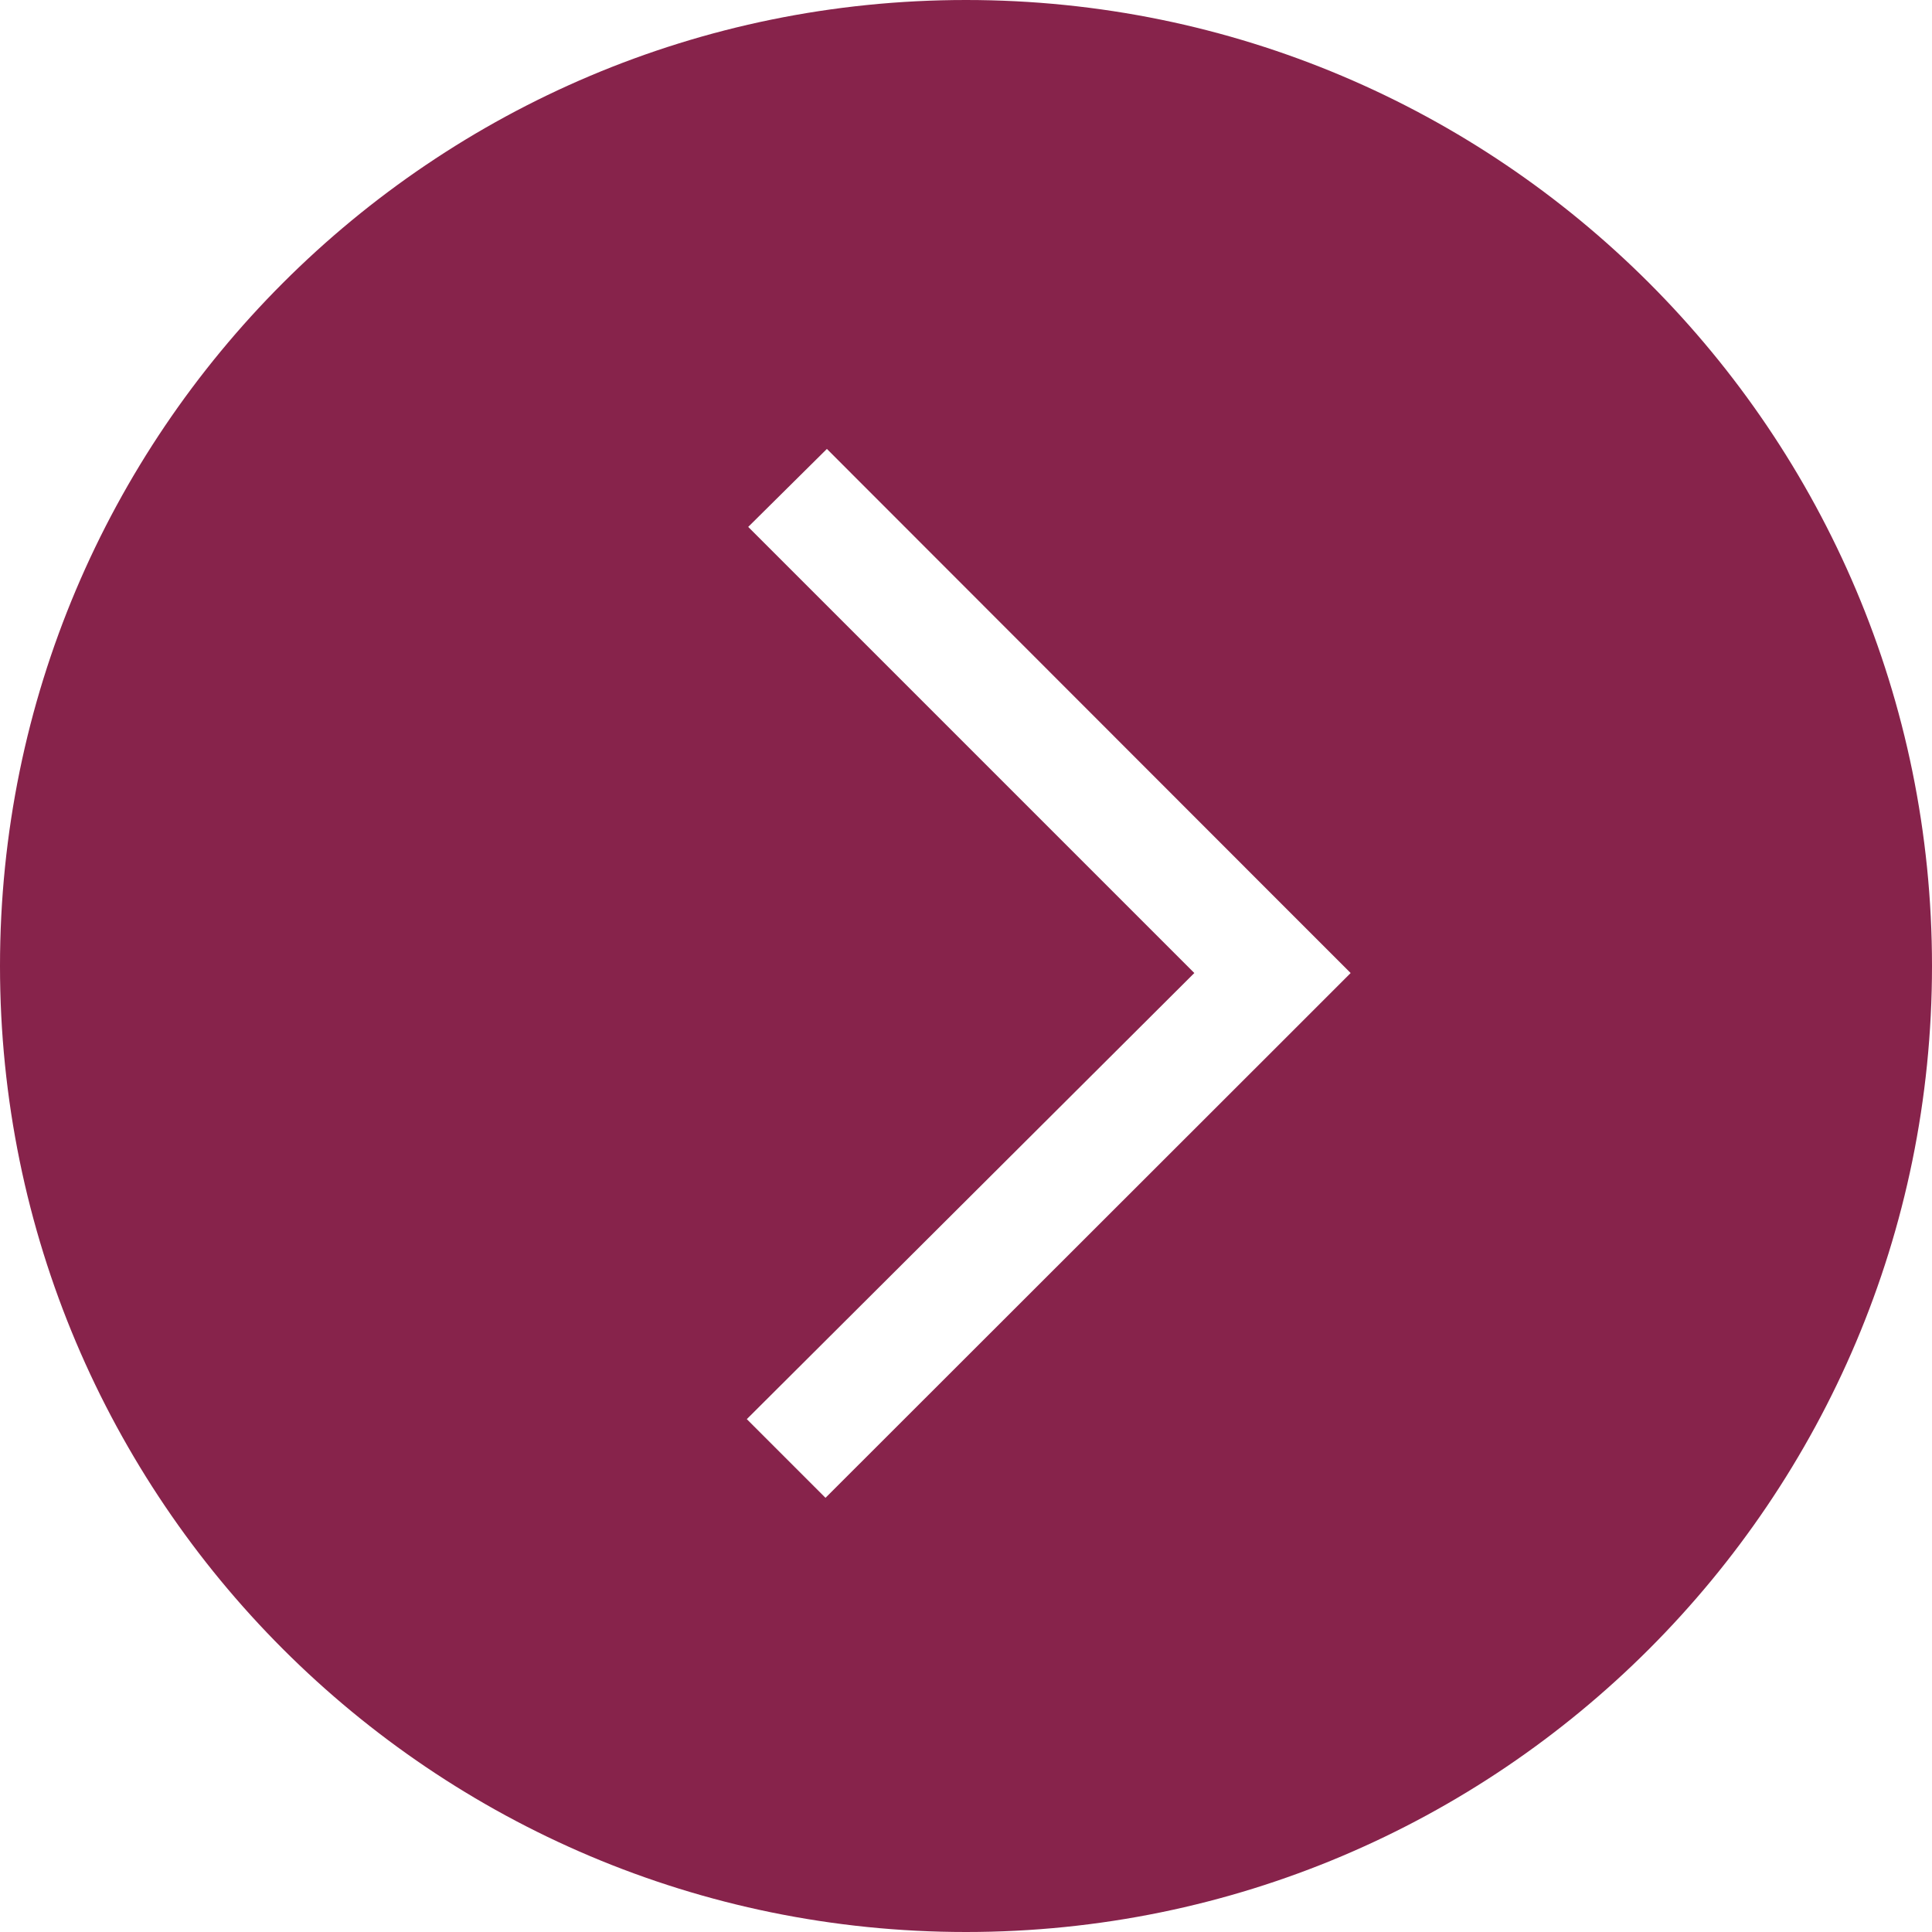
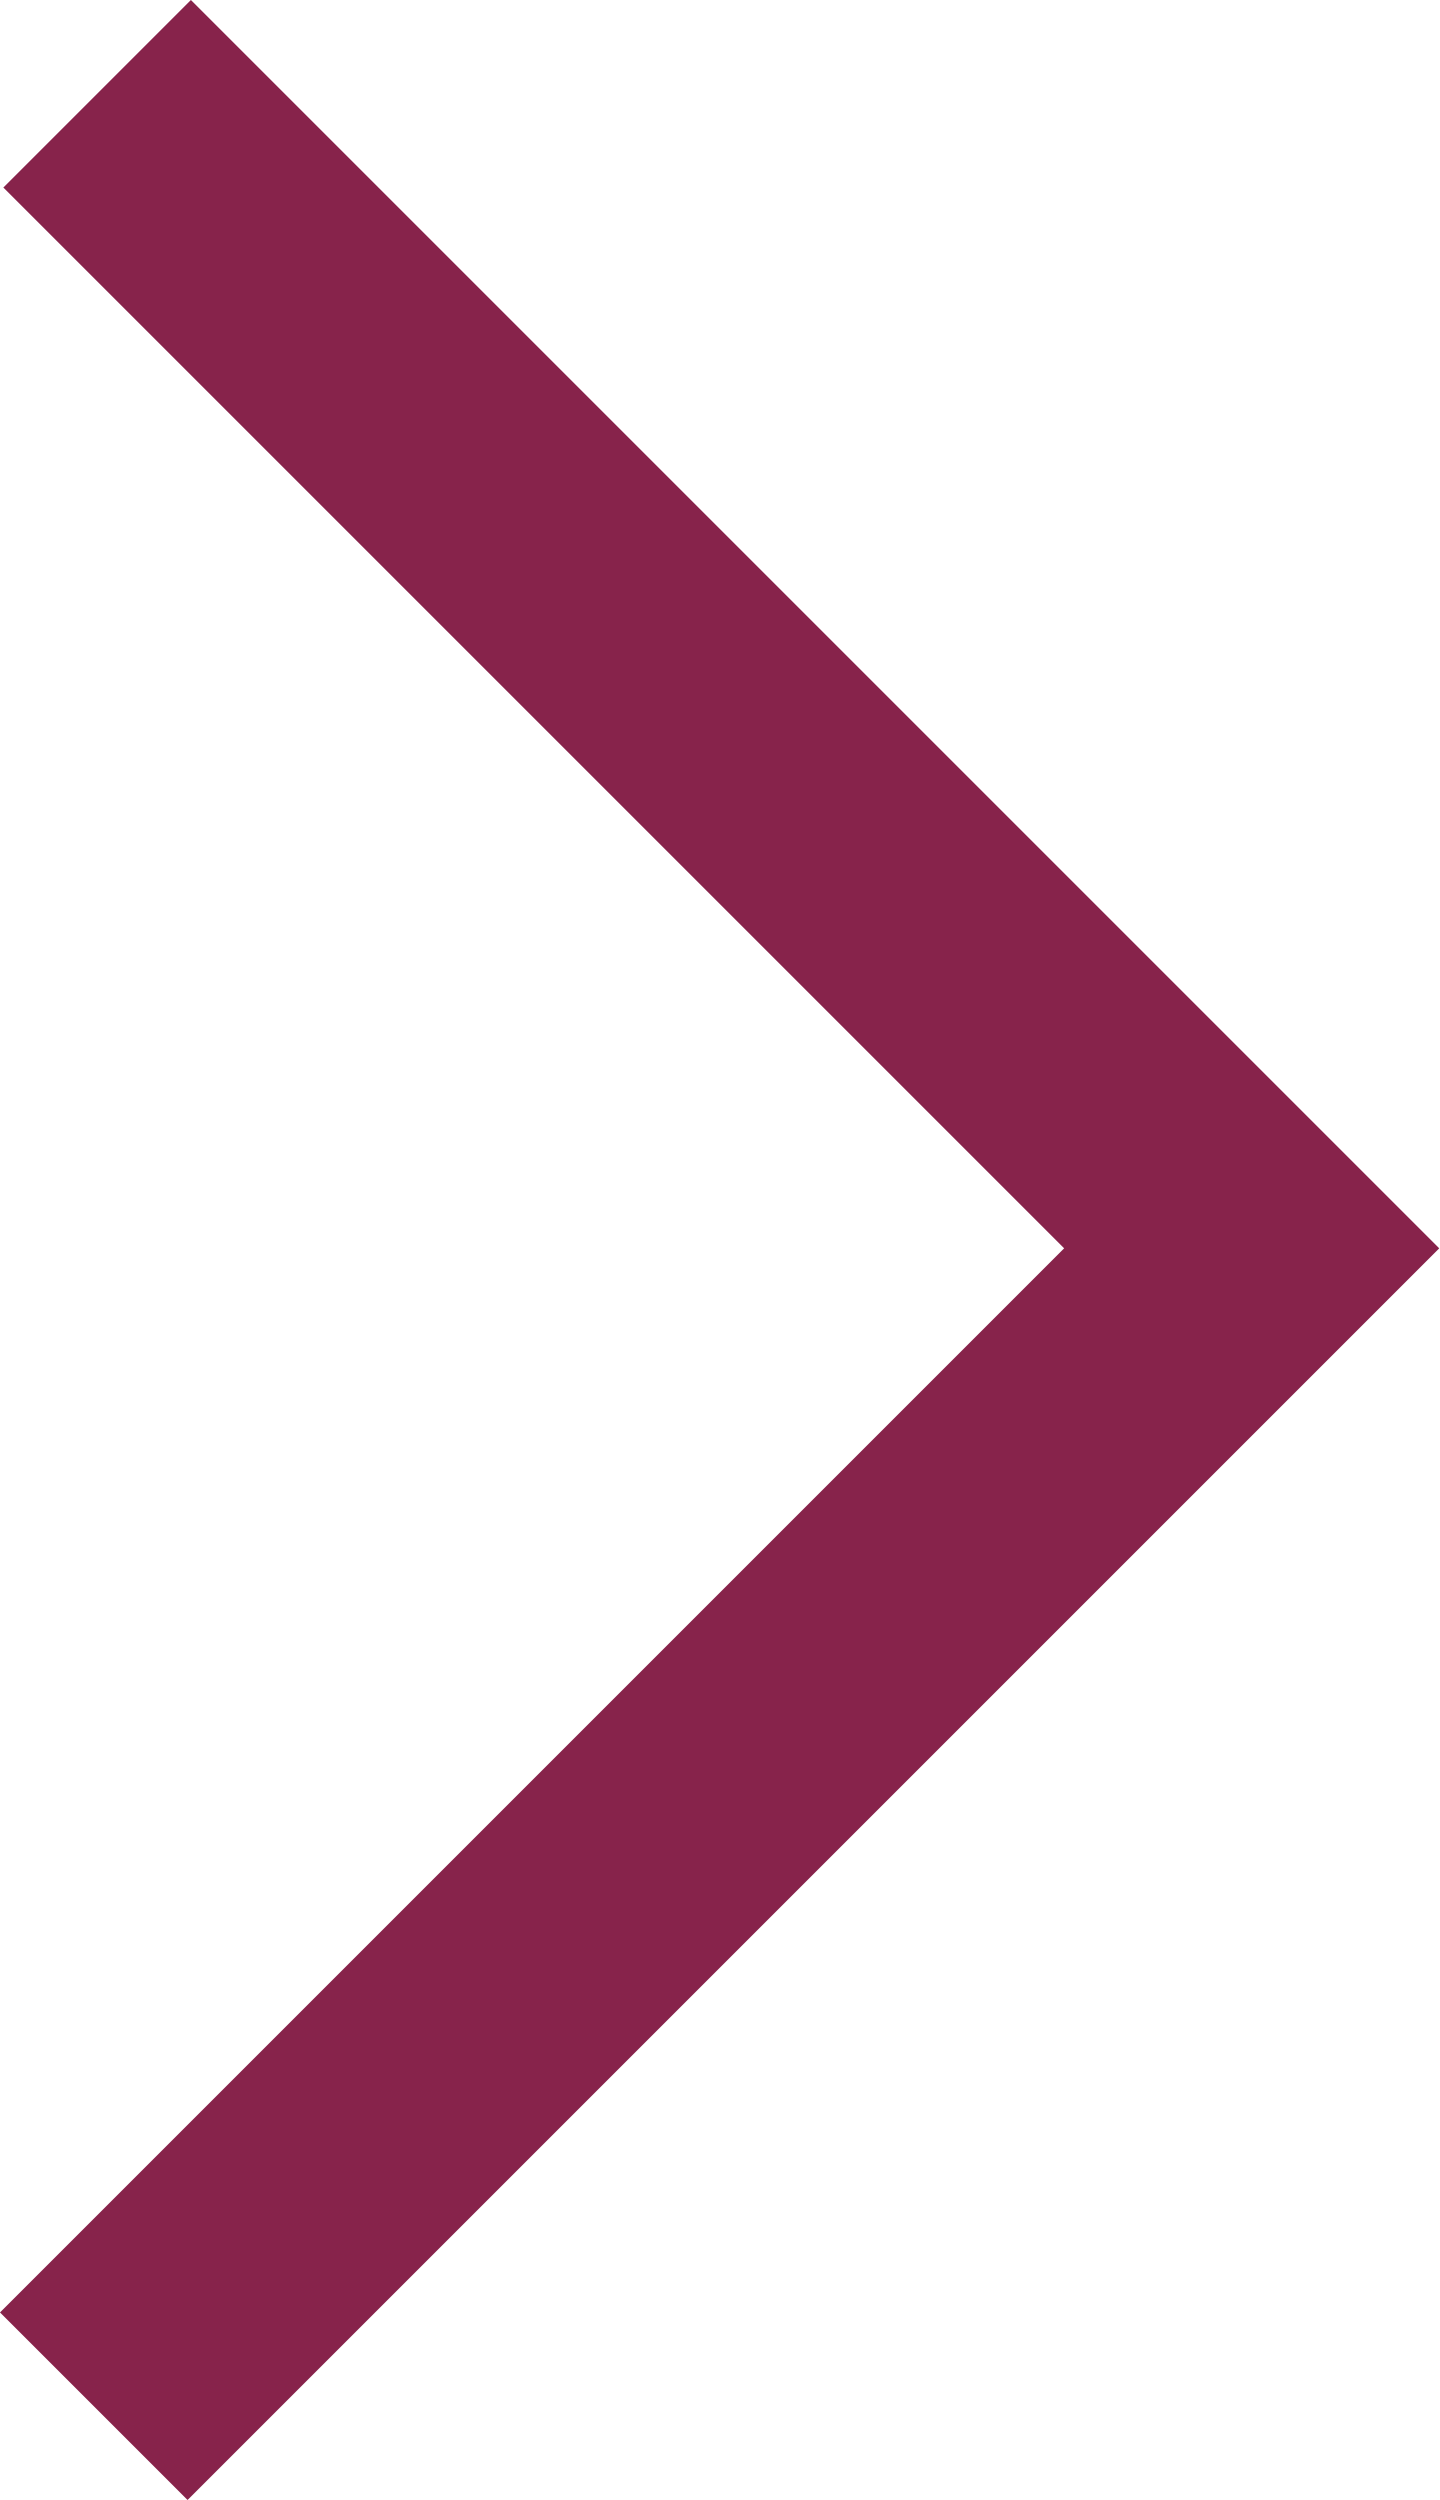
- <svg xmlns="http://www.w3.org/2000/svg" viewBox="0 0 55 55">
-   <path d="M0,27.5A27.5,27.5,0,1,1,27.5,55,27.5,27.5,0,0,1,0,27.5ZM21.26,40.4l2.24,2.24L36.21,29.94l2.24-2.24-2.24-2.24L23.54,12.78,21.3,15,34,27.7Z" fill="#87234b" />
+ <svg xmlns="http://www.w3.org/2000/svg" viewBox="0 0 17.19 29.86">
+   <polygon points="0 27.62 2.24 29.86 14.95 17.15 17.19 14.91 14.95 12.67 2.28 0 0.04 2.24 12.71 14.91 0 27.62" fill="#87234b" />
</svg>
